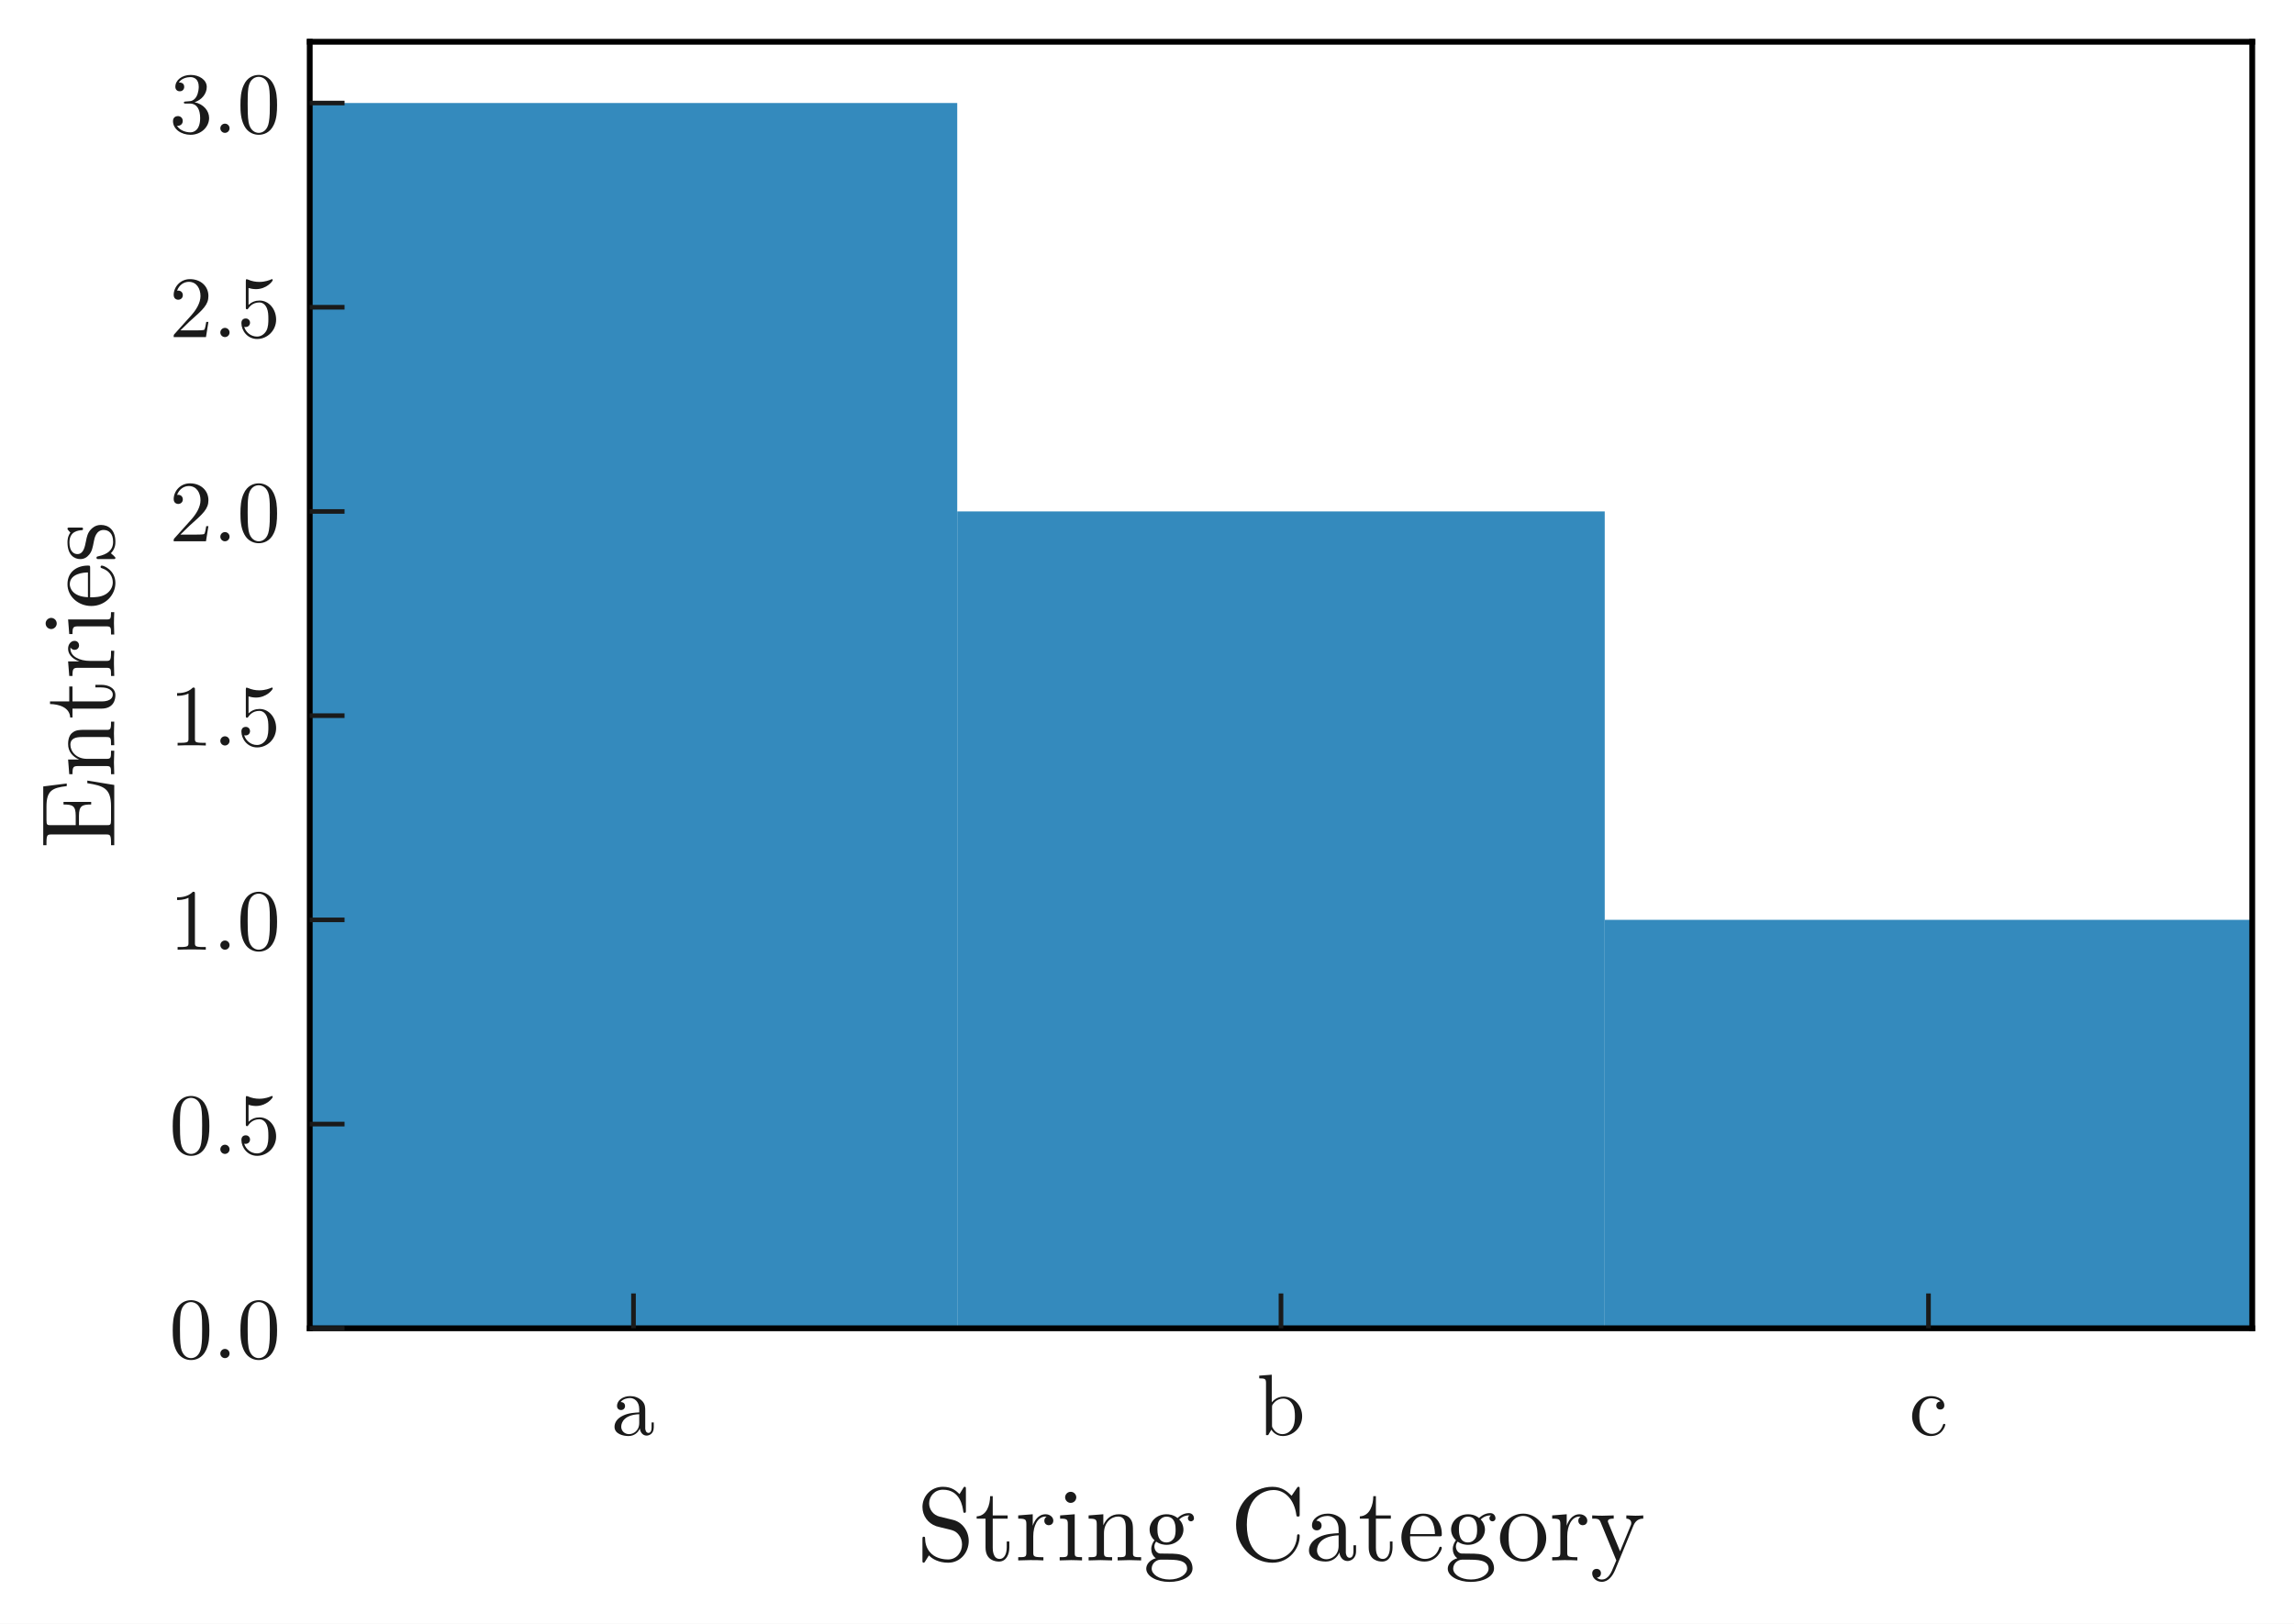
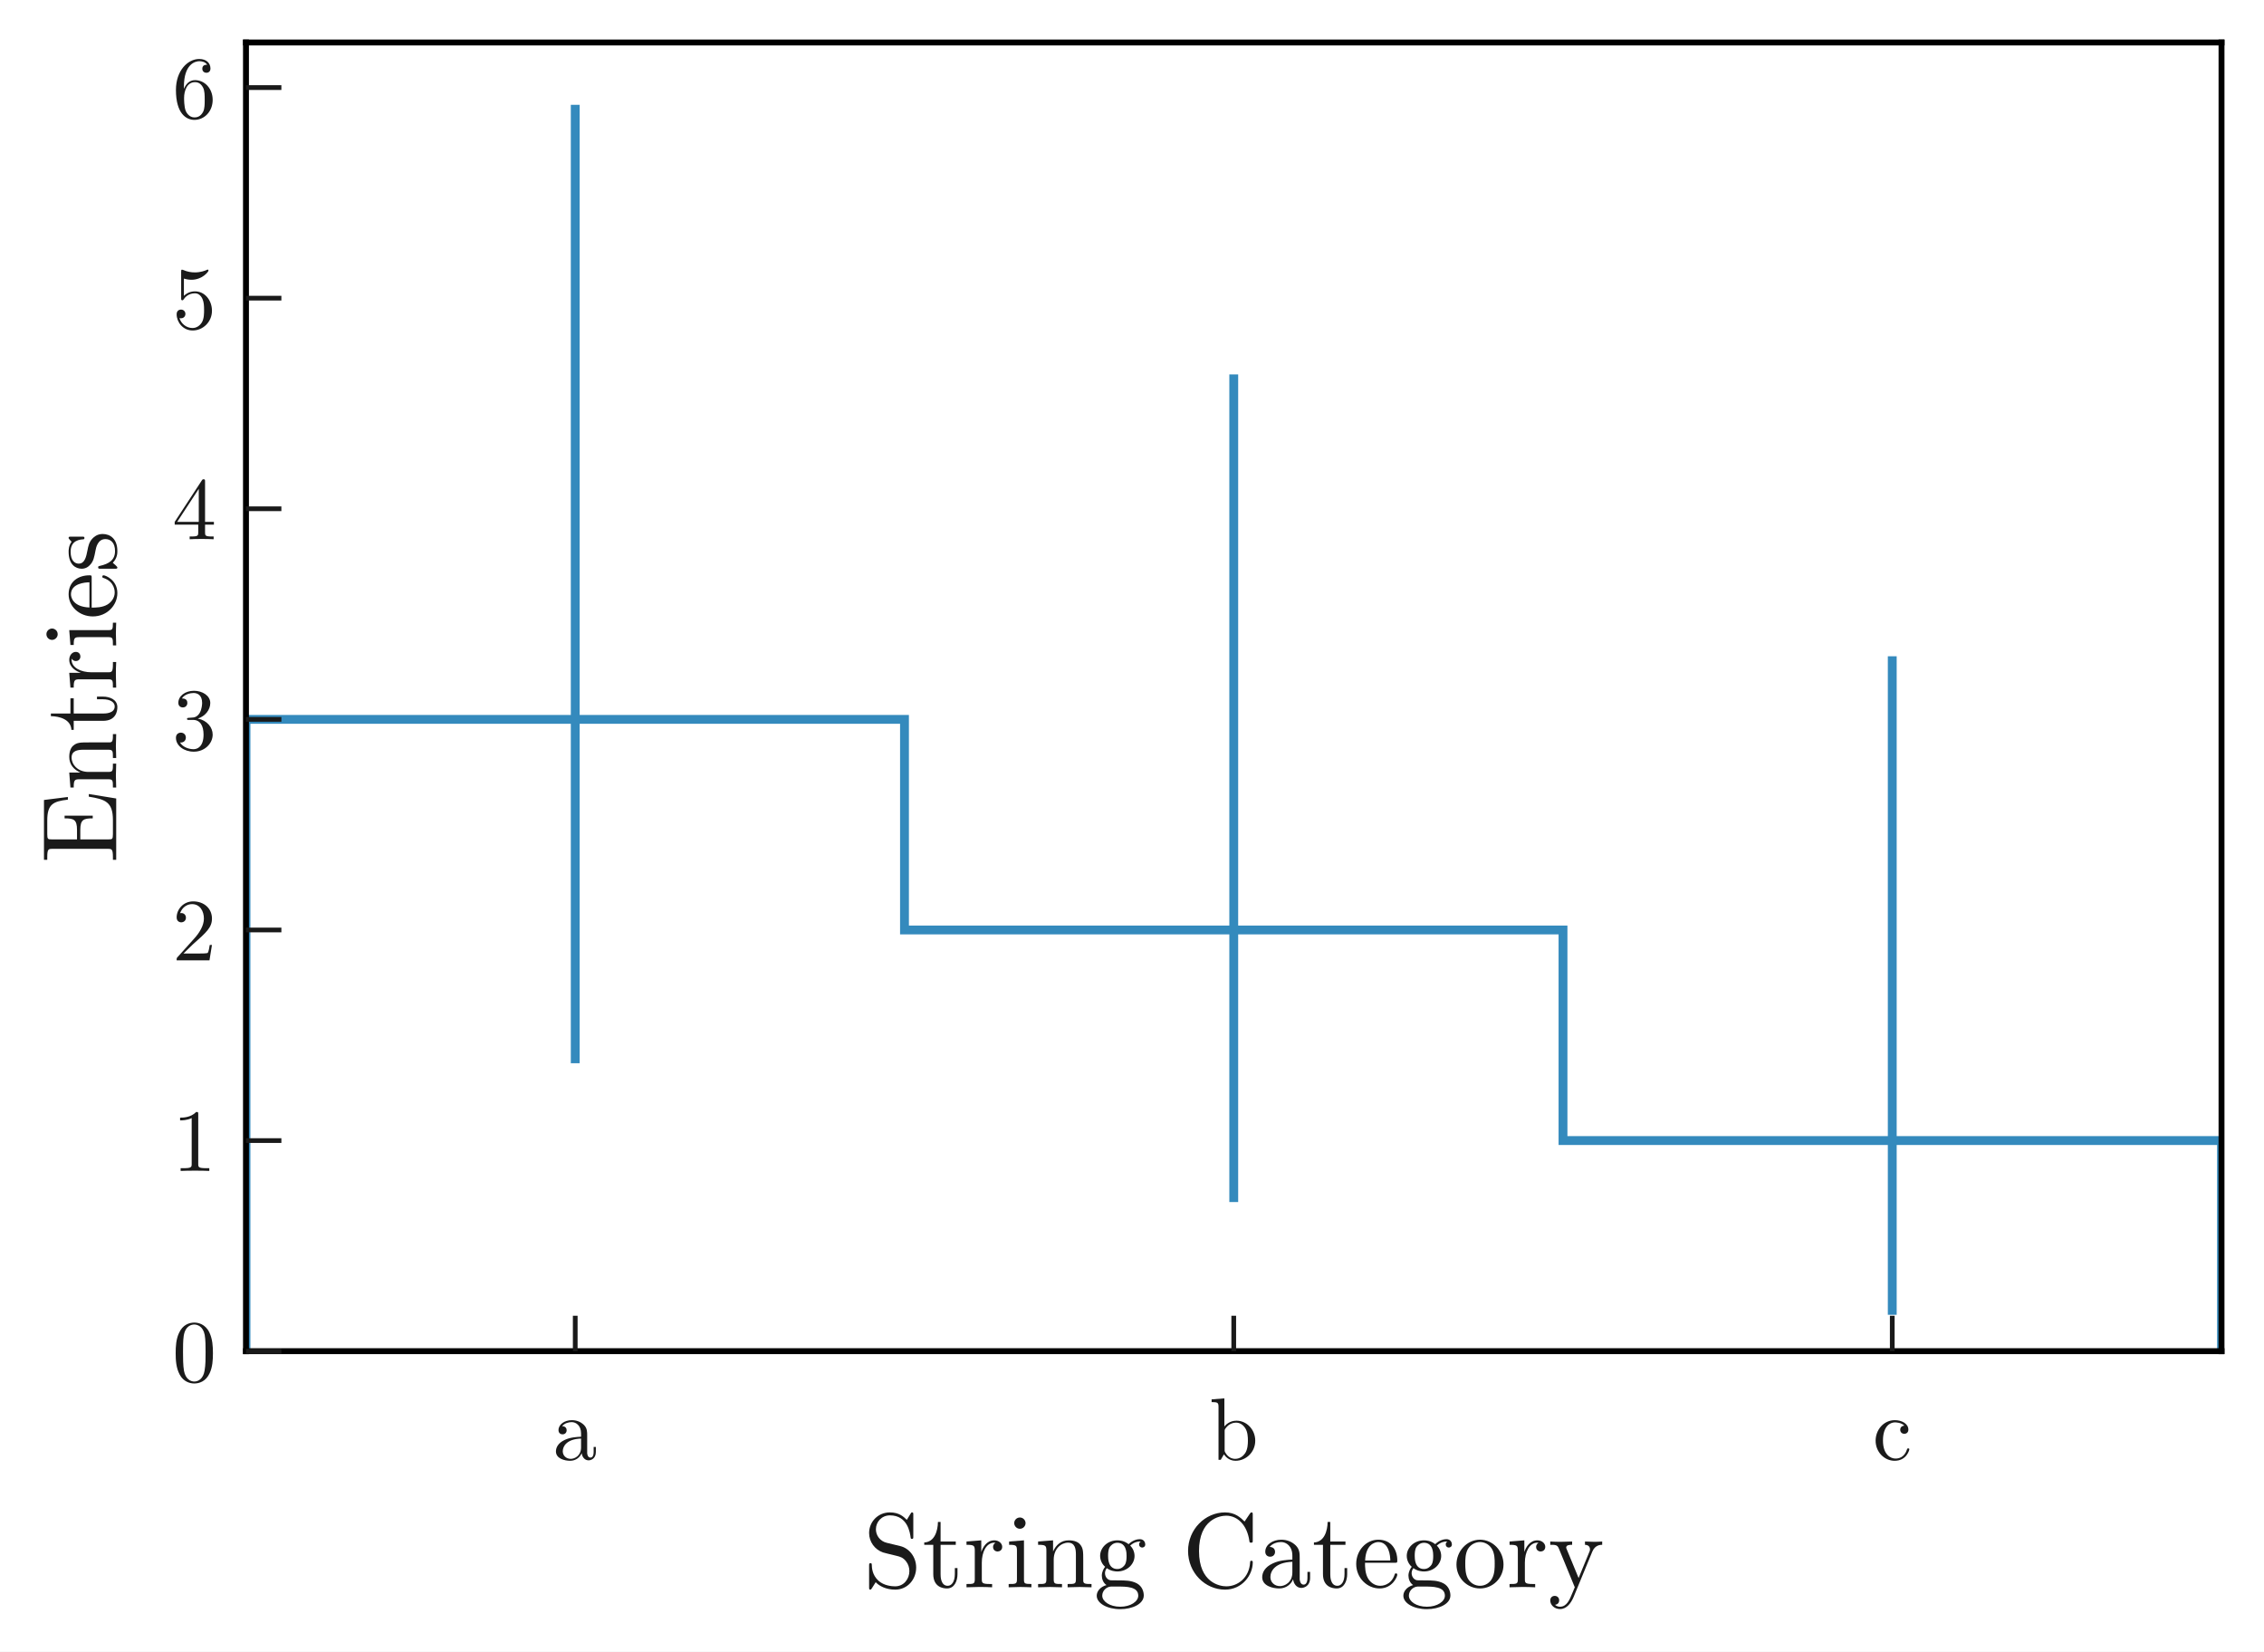
- <svg xmlns="http://www.w3.org/2000/svg" xmlns:xlink="http://www.w3.org/1999/xlink" width="395.386pt" height="279.879pt" viewBox="0 0 395.386 279.879" version="1.1">
+ <svg xmlns="http://www.w3.org/2000/svg" xmlns:xlink="http://www.w3.org/1999/xlink" width="383.686pt" height="279.879pt" viewBox="0 0 383.686 279.879" version="1.1">
  <defs>
    <style type="text/css">*{stroke-linejoin: round; stroke-linecap: butt}</style>
  </defs>
  <g id="figure_1">
    <g id="patch_1">
-       <path d="M 0 279.879  L 395.386 279.879  L 395.386 0  L 0 0  z " style="fill: #ffffff" />
+       <path d="M 0 279.879  L 383.686 279.879  L 383.686 0  L 0 0  z " style="fill: #ffffff" />
    </g>
    <g id="axes_1">
      <g id="patch_2">
-         <path d="M 53.386 228.96  L 388.186 228.96  L 388.186 7.2  L 53.386 7.2  z " style="fill: #ffffff" />
+         <path d="M 41.686 228.96  L 376.486 228.96  L 376.486 7.2  L 41.686 7.2  z " style="fill: #ffffff" />
      </g>
      <g id="patch_3">
-         <path d="M 53.386 228.96  L 164.986 228.96  L 164.986 17.76  L 53.386 17.76  z " clip-path="url(#p9b678a9c20)" style="fill: #348abd" />
-       </g>
+         <path d="M 41.686 228.96  L 41.686 121.9  L 153.286 121.9  L 153.286 157.587  L 264.886 157.587  L 264.886 193.273  L 376.486 193.273  L 376.486 228.96  " clip-path="url(#p40ef935afa)" style="fill: none; stroke: #348abd; stroke-width: 1.5; stroke-linejoin: miter" />
+       </g>
+       <g id="LineCollection_1">
+         <path d="M 97.486 180.166  L 97.486 17.76  " clip-path="url(#p40ef935afa)" style="fill: none; stroke: #348abd; stroke-width: 1.5" />
+         <path d="M 209.086 203.687  L 209.086 63.451  " clip-path="url(#p40ef935afa)" style="fill: none; stroke: #348abd; stroke-width: 1.5" />
+         <path d="M 320.686 222.795  L 320.686 111.211  " clip-path="url(#p40ef935afa)" style="fill: none; stroke: #348abd; stroke-width: 1.5" />
+       </g>
+       <g id="LineCollection_2" />
+       <g id="line2d_1" />
+       <g id="line2d_2" />
      <g id="patch_4">
-         <path d="M 164.986 228.96  L 276.586 228.96  L 276.586 88.16  L 164.986 88.16  z " clip-path="url(#p9b678a9c20)" style="fill: #348abd" />
+         <path d="M 41.686 228.96  L 41.686 7.2  " style="fill: none; stroke: #000000; stroke-linejoin: miter; stroke-linecap: square" />
      </g>
      <g id="patch_5">
-         <path d="M 276.586 228.96  L 388.186 228.96  L 388.186 158.56  L 276.586 158.56  z " clip-path="url(#p9b678a9c20)" style="fill: #348abd" />
+         <path d="M 376.486 228.96  L 376.486 7.2  " style="fill: none; stroke: #000000; stroke-linejoin: miter; stroke-linecap: square" />
      </g>
      <g id="patch_6">
-         <path d="M 53.386 228.96  L 53.386 7.2  " style="fill: none; stroke: #000000; stroke-linejoin: miter; stroke-linecap: square" />
+         <path d="M 41.686 228.96  L 376.486 228.96  " style="fill: none; stroke: #000000; stroke-linejoin: miter; stroke-linecap: square" />
      </g>
      <g id="patch_7">
-         <path d="M 388.186 228.96  L 388.186 7.2  " style="fill: none; stroke: #000000; stroke-linejoin: miter; stroke-linecap: square" />
-       </g>
-       <g id="patch_8">
-         <path d="M 53.386 228.96  L 388.186 228.96  " style="fill: none; stroke: #000000; stroke-linejoin: miter; stroke-linecap: square" />
-       </g>
-       <g id="patch_9">
-         <path d="M 53.386 7.2  L 388.186 7.2  " style="fill: none; stroke: #000000; stroke-linejoin: miter; stroke-linecap: square" />
+         <path d="M 41.686 7.2  L 376.486 7.2  " style="fill: none; stroke: #000000; stroke-linejoin: miter; stroke-linecap: square" />
      </g>
      <g id="matplotlib.axis_1">
        <g id="xtick_1">
-           <g id="line2d_1">
+           <g id="line2d_3">
            <defs>
              <path id="m8dec1b3d1d" d="M 0 0  L 0 -6  " style="stroke: #1a1a1a; stroke-width: 0.8" />
            </defs>
            <g>
-               <use xlink:href="#m8dec1b3d1d" x="109.186" y="228.96" style="fill: #1a1a1a; stroke: #1a1a1a; stroke-width: 0.8" />
+               <use xlink:href="#m8dec1b3d1d" x="97.486" y="228.96" style="fill: #1a1a1a; stroke: #1a1a1a; stroke-width: 0.8" />
            </g>
          </g>
          <g id="text_1">
-             <g style="fill: #1a1a1a" transform="translate(105.4363 247.3709) scale(0.15 -0.15)">
+             <g style="fill: #1a1a1a" transform="translate(93.73625 247.3709) scale(0.15 -0.15)">
              <defs>
                <path id="LatinModernMath-Regular-61" d="M 3091 570  L 3091 928  L 2931 928  L 2931 570  C 2931 198 2771 160 2701 160  C 2490 160 2464 448 2464 480  L 2464 1760  C 2464 2029 2464 2278 2234 2515  C 1984 2765 1664 2867 1357 2867  C 832 2867 390 2566 390 2144  C 390 1952 518 1843 685 1843  C 864 1843 979 1971 979 2138  C 979 2214 947 2426 653 2432  C 826 2656 1139 2726 1344 2726  C 1658 2726 2022 2477 2022 1907  L 2022 1670  C 1696 1651 1248 1632 845 1440  C 365 1222 205 890 205 608  C 205 90 826 -70 1229 -70  C 1651 -70 1946 186 2067 486  C 2093 230 2266 -38 2566 -38  C 2701 -38 3091 51 3091 570  z M 2022 896  C 2022 288 1562 70 1274 70  C 960 70 698 294 698 614  C 698 966 966 1498 2022 1536  L 2022 896  z " transform="scale(0.015625)" />
              </defs>
              <use xlink:href="#LatinModernMath-Regular-61" />
            </g>
          </g>
        </g>
        <g id="xtick_2">
-           <g id="line2d_2">
-             <g>
-               <use xlink:href="#m8dec1b3d1d" x="220.786" y="228.96" style="fill: #1a1a1a; stroke: #1a1a1a; stroke-width: 0.8" />
+           <g id="line2d_4">
+             <g>
+               <use xlink:href="#m8dec1b3d1d" x="209.086" y="228.96" style="fill: #1a1a1a; stroke: #1a1a1a; stroke-width: 0.8" />
            </g>
          </g>
          <g id="text_2">
-             <g style="fill: #1a1a1a" transform="translate(216.6167 247.3709) scale(0.15 -0.15)">
+             <g style="fill: #1a1a1a" transform="translate(204.9167 247.3709) scale(0.15 -0.15)">
              <defs>
                <path id="LatinModernMath-Regular-62" d="M 3334 1382  C 3334 2195 2707 2829 1978 2829  C 1478 2829 1203 2528 1101 2413  L 1101 4442  L 179 4371  L 179 4173  C 627 4173 678 4128 678 3814  L 678 0  L 838 0  L 1069 397  C 1165 250 1434 -70 1907 -70  C 2669 -70 3334 557 3334 1382  z M 2803 1389  C 2803 1152 2790 768 2605 480  C 2470 282 2227 70 1882 70  C 1594 70 1363 224 1210 461  C 1120 595 1120 614 1120 730  L 1120 2048  C 1120 2170 1120 2176 1190 2278  C 1440 2637 1792 2688 1946 2688  C 2234 2688 2464 2522 2618 2278  C 2784 2016 2803 1651 2803 1389  z " transform="scale(0.015625)" />
              </defs>
              <use xlink:href="#LatinModernMath-Regular-62" />
            </g>
          </g>
        </g>
        <g id="xtick_3">
-           <g id="line2d_3">
-             <g>
-               <use xlink:href="#m8dec1b3d1d" x="332.386" y="228.96" style="fill: #1a1a1a; stroke: #1a1a1a; stroke-width: 0.8" />
+           <g id="line2d_5">
+             <g>
+               <use xlink:href="#m8dec1b3d1d" x="320.686" y="228.96" style="fill: #1a1a1a; stroke: #1a1a1a; stroke-width: 0.8" />
            </g>
          </g>
          <g id="text_3">
-             <g style="fill: #1a1a1a" transform="translate(329.0558 247.3709) scale(0.15 -0.15)">
+             <g style="fill: #1a1a1a" transform="translate(317.3558 247.3709) scale(0.15 -0.15)">
              <defs>
                <path id="LatinModernMath-Regular-63" d="M 2656 762  C 2656 826 2592 826 2573 826  C 2515 826 2502 800 2490 762  C 2304 166 1888 90 1651 90  C 1312 90 749 365 749 1395  C 749 2438 1274 2707 1613 2707  C 1670 2707 2074 2701 2298 2470  C 2035 2451 1997 2259 1997 2176  C 1997 2010 2112 1882 2291 1882  C 2458 1882 2586 1990 2586 2182  C 2586 2618 2099 2867 1606 2867  C 806 2867 218 2176 218 1382  C 218 563 851 -70 1594 -70  C 2451 -70 2656 698 2656 762  z " transform="scale(0.015625)" />
              </defs>
              <use xlink:href="#LatinModernMath-Regular-63" />
            </g>
          </g>
        </g>
        <g id="text_4">
-           <g style="fill: #1a1a1a" transform="translate(157.9831 268.9719) scale(0.18 -0.18)">
+           <g style="fill: #1a1a1a" transform="translate(146.2831 268.9719) scale(0.18 -0.18)">
            <defs>
              <path id="LatinModernMath-Regular-53" d="M 3194 1190  C 3194 1830 2771 2355 2234 2483  L 1414 2682  C 1018 2778 768 3123 768 3494  C 768 3942 1114 4333 1613 4333  C 2682 4333 2822 3283 2861 2995  C 2867 2957 2867 2918 2938 2918  C 3021 2918 3021 2950 3021 3072  L 3021 4358  C 3021 4467 3021 4512 2950 4512  C 2906 4512 2899 4506 2854 4429  L 2630 4064  C 2438 4250 2176 4512 1606 4512  C 896 4512 358 3949 358 3270  C 358 2739 698 2272 1197 2099  C 1267 2074 1594 1997 2042 1888  C 2214 1843 2406 1798 2586 1562  C 2720 1395 2784 1184 2784 973  C 2784 518 2464 58 1926 58  C 1741 58 1254 90 915 403  C 544 749 525 1158 518 1389  C 512 1453 461 1453 442 1453  C 358 1453 358 1408 358 1293  L 358 13  C 358 -96 358 -141 429 -141  C 474 -141 480 -128 525 -58  C 525 -58 544 -32 755 307  C 954 90 1363 -141 1933 -141  C 2682 -141 3194 486 3194 1190  z " transform="scale(0.015625)" />
              <path id="LatinModernMath-Regular-74" d="M 2125 794  L 2125 1158  L 1965 1158  L 1965 806  C 1965 333 1773 90 1536 90  C 1107 90 1107 672 1107 781  L 1107 2560  L 2022 2560  L 2022 2758  L 1107 2758  L 1107 3936  L 947 3936  C 941 3411 749 2726 122 2701  L 122 2560  L 666 2560  L 666 794  C 666 6 1261 -70 1491 -70  C 1946 -70 2125 384 2125 794  z " transform="scale(0.015625)" />
              <path id="LatinModernMath-Regular-72" d="M 2330 2438  C 2330 2643 2131 2829 1856 2829  C 1389 2829 1158 2400 1069 2125  L 1069 2829  L 179 2758  L 179 2560  C 627 2560 678 2515 678 2202  L 678 486  C 678 198 608 198 179 198  L 179 0  L 909 19  C 1165 19 1466 19 1722 0  L 1722 198  L 1587 198  C 1114 198 1101 269 1101 499  L 1101 1485  C 1101 2118 1370 2688 1856 2688  C 1901 2688 1914 2688 1926 2682  C 1907 2675 1779 2598 1779 2432  C 1779 2253 1914 2157 2054 2157  C 2170 2157 2330 2234 2330 2438  z " transform="scale(0.015625)" />
              <path id="LatinModernMath-Regular-69" d="M 1581 0  L 1581 198  C 1158 198 1133 230 1133 480  L 1133 2829  L 237 2758  L 237 2560  C 653 2560 710 2522 710 2208  L 710 486  C 710 198 640 198 211 198  L 211 0  L 915 19  C 1139 19 1363 6 1581 0  z M 1229 3866  C 1229 4038 1082 4205 890 4205  C 672 4205 544 4026 544 3866  C 544 3693 691 3526 883 3526  C 1101 3526 1229 3706 1229 3866  z " transform="scale(0.015625)" />
              <path id="LatinModernMath-Regular-6e" d="M 3424 0  L 3424 198  C 3091 198 2931 198 2925 390  L 2925 1613  C 2925 2163 2925 2362 2726 2592  C 2637 2701 2426 2829 2054 2829  C 1587 2829 1286 2554 1107 2157  L 1107 2829  L 205 2758  L 205 2560  C 653 2560 704 2515 704 2202  L 704 486  C 704 198 634 198 205 198  L 205 0  L 928 19  L 1645 0  L 1645 198  C 1216 198 1146 198 1146 486  L 1146 1664  C 1146 2330 1600 2688 2010 2688  C 2413 2688 2483 2342 2483 1978  L 2483 486  C 2483 198 2413 198 1984 198  L 1984 0  L 2707 19  L 3424 0  z " transform="scale(0.015625)" />
              <path id="LatinModernMath-Regular-67" d="M 3104 2586  C 3104 2694 3027 2899 2778 2899  C 2650 2899 2368 2861 2099 2598  C 1830 2810 1562 2829 1421 2829  C 826 2829 384 2387 384 1894  C 384 1613 525 1370 685 1235  C 602 1139 486 928 486 704  C 486 506 570 262 768 134  C 384 26 179 -250 179 -506  C 179 -966 813 -1318 1594 -1318  C 2349 -1318 3014 -992 3014 -493  C 3014 -269 2925 58 2598 237  C 2259 416 1888 416 1498 416  C 1338 416 1062 416 1018 422  C 813 448 678 646 678 851  C 678 877 678 1024 787 1152  C 1037 973 1299 954 1421 954  C 2016 954 2458 1395 2458 1888  C 2458 2125 2355 2362 2195 2509  C 2426 2726 2656 2758 2771 2758  C 2771 2758 2816 2758 2835 2752  C 2765 2726 2733 2656 2733 2579  C 2733 2470 2816 2394 2918 2394  C 2982 2394 3104 2438 3104 2586  z M 1978 1894  C 1978 1722 1971 1517 1875 1357  C 1824 1280 1677 1101 1421 1101  C 864 1101 864 1741 864 1888  C 864 2061 870 2266 966 2426  C 1018 2502 1165 2682 1421 2682  C 1978 2682 1978 2042 1978 1894  z M 2682 -506  C 2682 -851 2227 -1171 1600 -1171  C 954 -1171 512 -845 512 -506  C 512 -211 755 26 1037 45  L 1414 45  C 1965 45 2682 45 2682 -506  z " transform="scale(0.015625)" />
              <path id="LatinModernMath-Regular-20" transform="scale(0.015625)" />
              <path id="LatinModernMath-Regular-43" d="M 4256 1491  C 4256 1555 4256 1600 4173 1600  C 4102 1600 4102 1562 4096 1498  C 4045 582 3360 58 2662 58  C 2272 58 1018 275 1018 2182  C 1018 4096 2266 4314 2656 4314  C 3354 4314 3923 3731 4051 2797  C 4064 2707 4064 2688 4154 2688  C 4256 2688 4256 2707 4256 2842  L 4256 4358  C 4256 4467 4256 4512 4186 4512  C 4160 4512 4134 4512 4083 4435  L 3763 3962  C 3526 4192 3200 4512 2586 4512  C 1389 4512 358 3494 358 2189  C 358 864 1395 -141 2586 -141  C 3629 -141 4256 749 4256 1491  z " transform="scale(0.015625)" />
              <path id="LatinModernMath-Regular-65" d="M 2656 762  C 2656 826 2605 838 2573 838  C 2515 838 2502 800 2490 749  C 2266 90 1690 90 1626 90  C 1306 90 1050 282 902 518  C 710 826 710 1248 710 1478  L 2496 1478  C 2637 1478 2656 1478 2656 1613  C 2656 2246 2310 2867 1510 2867  C 768 2867 179 2208 179 1408  C 179 550 851 -70 1587 -70  C 2368 -70 2656 640 2656 762  z M 2234 1613  L 717 1613  C 755 2566 1293 2726 1510 2726  C 2170 2726 2234 1862 2234 1613  z " transform="scale(0.015625)" />
              <path id="LatinModernMath-Regular-6f" d="M 3014 1370  C 3014 2189 2374 2867 1600 2867  C 800 2867 179 2170 179 1370  C 179 544 845 -70 1594 -70  C 2368 -70 3014 557 3014 1370  z M 2483 1421  C 2483 1190 2483 845 2342 563  C 2202 275 1920 90 1600 90  C 1325 90 1043 224 870 518  C 710 800 710 1190 710 1421  C 710 1670 710 2016 864 2298  C 1037 2592 1338 2726 1594 2726  C 1875 2726 2150 2586 2317 2310  C 2483 2035 2483 1664 2483 1421  z " transform="scale(0.015625)" />
              <path id="LatinModernMath-Regular-79" d="M 3251 2560  L 3251 2758  C 3104 2746 2918 2739 2771 2739  L 2214 2758  L 2214 2560  C 2413 2554 2515 2445 2515 2285  C 2515 2221 2509 2208 2477 2131  L 1830 557  L 1120 2278  C 1094 2342 1082 2368 1082 2394  C 1082 2560 1318 2560 1440 2560  L 1440 2758  L 742 2739  C 570 2739 314 2746 122 2758  L 122 2560  C 429 2560 550 2560 640 2336  L 1600 0  L 1440 -378  C 1299 -730 1120 -1171 710 -1171  C 678 -1171 531 -1171 410 -1056  C 608 -1030 659 -890 659 -787  C 659 -621 538 -518 390 -518  C 262 -518 122 -602 122 -794  C 122 -1082 390 -1312 710 -1312  C 1114 -1312 1376 -947 1530 -582  L 2656 2150  C 2822 2554 3149 2560 3251 2560  z " transform="scale(0.015625)" />
            </defs>
            <use xlink:href="#LatinModernMath-Regular-53" />
            <use xlink:href="#LatinModernMath-Regular-74" transform="translate(55.59999 0)" />
            <use xlink:href="#LatinModernMath-Regular-72" transform="translate(94.49998 0)" />
            <use xlink:href="#LatinModernMath-Regular-69" transform="translate(133.7 0)" />
            <use xlink:href="#LatinModernMath-Regular-6e" transform="translate(161.5 0)" />
            <use xlink:href="#LatinModernMath-Regular-67" transform="translate(217.1 0)" />
            <use xlink:href="#LatinModernMath-Regular-20" transform="translate(267.0999 0)" />
            <use xlink:href="#LatinModernMath-Regular-43" transform="translate(300.2999 0)" />
            <use xlink:href="#LatinModernMath-Regular-61" transform="translate(372.4999 0)" />
            <use xlink:href="#LatinModernMath-Regular-74" transform="translate(422.4999 0)" />
            <use xlink:href="#LatinModernMath-Regular-65" transform="translate(461.3999 0)" />
            <use xlink:href="#LatinModernMath-Regular-67" transform="translate(505.7999 0)" />
            <use xlink:href="#LatinModernMath-Regular-6f" transform="translate(555.7999 0)" />
            <use xlink:href="#LatinModernMath-Regular-72" transform="translate(605.7999 0)" />
            <use xlink:href="#LatinModernMath-Regular-79" transform="translate(644.9999 0)" />
          </g>
        </g>
      </g>
      <g id="matplotlib.axis_2">
        <g id="ytick_1">
-           <g id="line2d_4">
+           <g id="line2d_6">
            <defs>
              <path id="mc947610920" d="M 0 0  L 6 0  " style="stroke: #1a1a1a; stroke-width: 0.8" />
            </defs>
            <g>
-               <use xlink:href="#mc947610920" x="53.386" y="228.96" style="fill: #1a1a1a; stroke: #1a1a1a; stroke-width: 0.8" />
+               <use xlink:href="#mc947610920" x="41.686" y="228.96" style="fill: #1a1a1a; stroke: #1a1a1a; stroke-width: 0.8" />
            </g>
          </g>
          <g id="text_5">
            <g style="fill: #1a1a1a" transform="translate(29.18625 234.1655) scale(0.15 -0.15)">
              <defs>
                <path id="LatinModernMath-Regular-30" d="M 2944 2048  C 2944 2560 2912 3072 2688 3546  C 2394 4160 1869 4262 1600 4262  C 1216 4262 749 4096 486 3501  C 282 3059 250 2560 250 2048  C 250 1568 275 992 538 506  C 813 -13 1280 -141 1594 -141  C 1939 -141 2426 -6 2707 602  C 2912 1043 2944 1542 2944 2048  z M 2413 2125  C 2413 1645 2413 1210 2342 800  C 2246 192 1882 0 1594 0  C 1344 0 966 160 851 774  C 781 1158 781 1747 781 2125  C 781 2534 781 2957 832 3302  C 954 4064 1434 4122 1594 4122  C 1805 4122 2227 4006 2349 3373  C 2413 3014 2413 2528 2413 2125  z " transform="scale(0.015625)" />
-                 <path id="LatinModernMath-Regular-2e" d="M 1229 339  C 1229 525 1075 678 890 678  C 704 678 550 525 550 339  C 550 154 704 0 890 0  C 1075 0 1229 154 1229 339  z " transform="scale(0.015625)" />
              </defs>
              <use xlink:href="#LatinModernMath-Regular-30" transform="translate(0 0.40625)" />
-               <use xlink:href="#LatinModernMath-Regular-2e" transform="translate(49.99999 0.40625)" />
-               <use xlink:href="#LatinModernMath-Regular-30" transform="translate(77.79997 0.40625)" />
            </g>
          </g>
        </g>
        <g id="ytick_2">
-           <g id="line2d_5">
-             <g>
-               <use xlink:href="#mc947610920" x="53.386" y="193.76" style="fill: #1a1a1a; stroke: #1a1a1a; stroke-width: 0.8" />
+           <g id="line2d_7">
+             <g>
+               <use xlink:href="#mc947610920" x="41.686" y="193.273" style="fill: #1a1a1a; stroke: #1a1a1a; stroke-width: 0.8" />
            </g>
          </g>
          <g id="text_6">
-             <g style="fill: #1a1a1a" transform="translate(29.18625 198.9655) scale(0.15 -0.15)">
+             <g style="fill: #1a1a1a" transform="translate(29.18625 198.4789) scale(0.15 -0.15)">
+               <defs>
+                 <path id="LatinModernMath-Regular-31" d="M 2682 0  L 2682 198  L 2477 198  C 1901 198 1882 269 1882 506  L 1882 4096  C 1882 4250 1882 4262 1734 4262  C 1338 3853 774 3853 570 3853  L 570 3654  C 698 3654 1075 3654 1408 3821  L 1408 506  C 1408 275 1389 198 813 198  L 608 198  L 608 0  C 832 19 1389 19 1645 19  C 1901 19 2458 19 2682 0  z " transform="scale(0.015625)" />
+               </defs>
+               <use xlink:href="#LatinModernMath-Regular-31" transform="translate(0 0.40625)" />
+             </g>
+           </g>
+         </g>
+         <g id="ytick_3">
+           <g id="line2d_8">
+             <g>
+               <use xlink:href="#mc947610920" x="41.686" y="157.587" style="fill: #1a1a1a; stroke: #1a1a1a; stroke-width: 0.8" />
+             </g>
+           </g>
+           <g id="text_7">
+             <g style="fill: #1a1a1a" transform="translate(29.18625 162.7922) scale(0.15 -0.15)">
+               <defs>
+                 <path id="LatinModernMath-Regular-32" d="M 2874 1114  L 2714 1114  C 2682 922 2637 640 2573 544  C 2528 493 2106 493 1965 493  L 813 493  L 1491 1152  C 2490 2035 2874 2381 2874 3021  C 2874 3750 2298 4262 1517 4262  C 794 4262 320 3674 320 3104  C 320 2746 640 2746 659 2746  C 768 2746 992 2822 992 3085  C 992 3251 877 3418 653 3418  C 602 3418 589 3418 570 3411  C 717 3827 1062 4064 1434 4064  C 2016 4064 2291 3546 2291 3021  C 2291 2509 1971 2003 1619 1606  L 390 237  C 320 166 320 154 320 0  L 2694 0  L 2874 1114  z " transform="scale(0.015625)" />
+               </defs>
+               <use xlink:href="#LatinModernMath-Regular-32" transform="translate(0 0.40625)" />
+             </g>
+           </g>
+         </g>
+         <g id="ytick_4">
+           <g id="line2d_9">
+             <g>
+               <use xlink:href="#mc947610920" x="41.686" y="121.9" style="fill: #1a1a1a; stroke: #1a1a1a; stroke-width: 0.8" />
+             </g>
+           </g>
+           <g id="text_8">
+             <g style="fill: #1a1a1a" transform="translate(29.18625 127.1056) scale(0.15 -0.15)">
+               <defs>
+                 <path id="LatinModernMath-Regular-33" d="M 2925 1094  C 2925 1619 2522 2118 1856 2253  C 2381 2426 2752 2874 2752 3379  C 2752 3904 2189 4262 1574 4262  C 928 4262 442 3878 442 3392  C 442 3181 582 3059 768 3059  C 966 3059 1094 3200 1094 3386  C 1094 3706 794 3706 698 3706  C 896 4019 1318 4102 1549 4102  C 1811 4102 2163 3962 2163 3386  C 2163 3309 2150 2938 1984 2656  C 1792 2349 1574 2330 1414 2323  C 1363 2317 1210 2304 1165 2304  C 1114 2298 1069 2291 1069 2227  C 1069 2157 1114 2157 1222 2157  L 1504 2157  C 2029 2157 2266 1722 2266 1094  C 2266 224 1824 38 1542 38  C 1267 38 787 147 563 525  C 787 493 986 634 986 877  C 986 1107 813 1235 627 1235  C 474 1235 269 1146 269 864  C 269 282 864 -141 1562 -141  C 2342 -141 2925 442 2925 1094  z " transform="scale(0.015625)" />
+               </defs>
+               <use xlink:href="#LatinModernMath-Regular-33" transform="translate(0 0.40625)" />
+             </g>
+           </g>
+         </g>
+         <g id="ytick_5">
+           <g id="line2d_10">
+             <g>
+               <use xlink:href="#mc947610920" x="41.686" y="86.214" style="fill: #1a1a1a; stroke: #1a1a1a; stroke-width: 0.8" />
+             </g>
+           </g>
+           <g id="text_9">
+             <g style="fill: #1a1a1a" transform="translate(29.18625 91.41902) scale(0.15 -0.15)">
+               <defs>
+                 <path id="LatinModernMath-Regular-34" d="M 3014 1056  L 3014 1254  L 2374 1254  L 2374 4166  C 2374 4294 2374 4333 2272 4333  C 2214 4333 2195 4333 2144 4256  L 179 1254  L 179 1056  L 1882 1056  L 1882 499  C 1882 269 1869 198 1395 198  L 1261 198  L 1261 0  C 1523 19 1856 19 2125 19  C 2394 19 2733 19 2995 0  L 2995 198  L 2861 198  C 2387 198 2374 269 2374 499  L 2374 1056  L 3014 1056  z M 1920 1254  L 358 1254  L 1920 3642  L 1920 1254  z " transform="scale(0.015625)" />
+               </defs>
+               <use xlink:href="#LatinModernMath-Regular-34" transform="translate(0 0.296875)" />
+             </g>
+           </g>
+         </g>
+         <g id="ytick_6">
+           <g id="line2d_11">
+             <g>
+               <use xlink:href="#mc947610920" x="41.686" y="50.527" style="fill: #1a1a1a; stroke: #1a1a1a; stroke-width: 0.8" />
+             </g>
+           </g>
+           <g id="text_10">
+             <g style="fill: #1a1a1a" transform="translate(29.18625 55.73241) scale(0.15 -0.15)">
              <defs>
                <path id="LatinModernMath-Regular-35" d="M 2874 1286  C 2874 2048 2349 2688 1658 2688  C 1350 2688 1075 2586 845 2362  L 845 3610  C 973 3571 1184 3526 1389 3526  C 2176 3526 2624 4109 2624 4192  C 2624 4230 2605 4262 2560 4262  C 2560 4262 2541 4262 2509 4243  C 2381 4186 2067 4058 1638 4058  C 1382 4058 1088 4102 787 4237  C 736 4256 710 4256 710 4256  C 646 4256 646 4205 646 4102  L 646 2208  C 646 2093 646 2042 736 2042  C 781 2042 794 2061 819 2099  C 890 2202 1126 2547 1645 2547  C 1978 2547 2138 2253 2189 2138  C 2291 1901 2304 1651 2304 1331  C 2304 1107 2304 723 2150 454  C 1997 205 1760 38 1466 38  C 998 38 634 378 525 755  C 544 749 563 742 634 742  C 845 742 954 902 954 1056  C 954 1210 845 1370 634 1370  C 544 1370 320 1325 320 1030  C 320 480 762 -141 1478 -141  C 2221 -141 2874 474 2874 1286  z " transform="scale(0.015625)" />
              </defs>
-               <use xlink:href="#LatinModernMath-Regular-30" transform="translate(0 0.40625)" />
-               <use xlink:href="#LatinModernMath-Regular-2e" transform="translate(49.99999 0.40625)" />
-               <use xlink:href="#LatinModernMath-Regular-35" transform="translate(77.79997 0.40625)" />
-             </g>
-           </g>
-         </g>
-         <g id="ytick_3">
-           <g id="line2d_6">
-             <g>
-               <use xlink:href="#mc947610920" x="53.386" y="158.56" style="fill: #1a1a1a; stroke: #1a1a1a; stroke-width: 0.8" />
-             </g>
-           </g>
-           <g id="text_7">
-             <g style="fill: #1a1a1a" transform="translate(29.18625 163.7655) scale(0.15 -0.15)">
-               <defs>
-                 <path id="LatinModernMath-Regular-31" d="M 2682 0  L 2682 198  L 2477 198  C 1901 198 1882 269 1882 506  L 1882 4096  C 1882 4250 1882 4262 1734 4262  C 1338 3853 774 3853 570 3853  L 570 3654  C 698 3654 1075 3654 1408 3821  L 1408 506  C 1408 275 1389 198 813 198  L 608 198  L 608 0  C 832 19 1389 19 1645 19  C 1901 19 2458 19 2682 0  z " transform="scale(0.015625)" />
-               </defs>
-               <use xlink:href="#LatinModernMath-Regular-31" transform="translate(0 0.40625)" />
-               <use xlink:href="#LatinModernMath-Regular-2e" transform="translate(49.99999 0.40625)" />
-               <use xlink:href="#LatinModernMath-Regular-30" transform="translate(77.79997 0.40625)" />
-             </g>
-           </g>
-         </g>
-         <g id="ytick_4">
-           <g id="line2d_7">
-             <g>
-               <use xlink:href="#mc947610920" x="53.386" y="123.36" style="fill: #1a1a1a; stroke: #1a1a1a; stroke-width: 0.8" />
-             </g>
-           </g>
-           <g id="text_8">
-             <g style="fill: #1a1a1a" transform="translate(29.18625 128.5655) scale(0.15 -0.15)">
-               <use xlink:href="#LatinModernMath-Regular-31" transform="translate(0 0.40625)" />
-               <use xlink:href="#LatinModernMath-Regular-2e" transform="translate(49.99999 0.40625)" />
-               <use xlink:href="#LatinModernMath-Regular-35" transform="translate(77.79997 0.40625)" />
-             </g>
-           </g>
-         </g>
-         <g id="ytick_5">
-           <g id="line2d_8">
-             <g>
-               <use xlink:href="#mc947610920" x="53.386" y="88.16" style="fill: #1a1a1a; stroke: #1a1a1a; stroke-width: 0.8" />
-             </g>
-           </g>
-           <g id="text_9">
-             <g style="fill: #1a1a1a" transform="translate(29.18625 93.36547) scale(0.15 -0.15)">
-               <defs>
-                 <path id="LatinModernMath-Regular-32" d="M 2874 1114  L 2714 1114  C 2682 922 2637 640 2573 544  C 2528 493 2106 493 1965 493  L 813 493  L 1491 1152  C 2490 2035 2874 2381 2874 3021  C 2874 3750 2298 4262 1517 4262  C 794 4262 320 3674 320 3104  C 320 2746 640 2746 659 2746  C 768 2746 992 2822 992 3085  C 992 3251 877 3418 653 3418  C 602 3418 589 3418 570 3411  C 717 3827 1062 4064 1434 4064  C 2016 4064 2291 3546 2291 3021  C 2291 2509 1971 2003 1619 1606  L 390 237  C 320 166 320 154 320 0  L 2694 0  L 2874 1114  z " transform="scale(0.015625)" />
-               </defs>
-               <use xlink:href="#LatinModernMath-Regular-32" transform="translate(0 0.40625)" />
-               <use xlink:href="#LatinModernMath-Regular-2e" transform="translate(49.99999 0.40625)" />
-               <use xlink:href="#LatinModernMath-Regular-30" transform="translate(77.79997 0.40625)" />
-             </g>
-           </g>
-         </g>
-         <g id="ytick_6">
-           <g id="line2d_9">
-             <g>
-               <use xlink:href="#mc947610920" x="53.386" y="52.96" style="fill: #1a1a1a; stroke: #1a1a1a; stroke-width: 0.8" />
-             </g>
-           </g>
-           <g id="text_10">
-             <g style="fill: #1a1a1a" transform="translate(29.18625 58.16547) scale(0.15 -0.15)">
-               <use xlink:href="#LatinModernMath-Regular-32" transform="translate(0 0.40625)" />
-               <use xlink:href="#LatinModernMath-Regular-2e" transform="translate(49.99999 0.40625)" />
-               <use xlink:href="#LatinModernMath-Regular-35" transform="translate(77.79997 0.40625)" />
+               <use xlink:href="#LatinModernMath-Regular-35" transform="translate(0 0.40625)" />
            </g>
          </g>
        </g>
        <g id="ytick_7">
-           <g id="line2d_10">
-             <g>
-               <use xlink:href="#mc947610920" x="53.386" y="17.76" style="fill: #1a1a1a; stroke: #1a1a1a; stroke-width: 0.8" />
+           <g id="line2d_12">
+             <g>
+               <use xlink:href="#mc947610920" x="41.686" y="14.84" style="fill: #1a1a1a; stroke: #1a1a1a; stroke-width: 0.8" />
            </g>
          </g>
          <g id="text_11">
-             <g style="fill: #1a1a1a" transform="translate(29.18625 22.96547) scale(0.15 -0.15)">
-               <defs>
-                 <path id="LatinModernMath-Regular-33" d="M 2925 1094  C 2925 1619 2522 2118 1856 2253  C 2381 2426 2752 2874 2752 3379  C 2752 3904 2189 4262 1574 4262  C 928 4262 442 3878 442 3392  C 442 3181 582 3059 768 3059  C 966 3059 1094 3200 1094 3386  C 1094 3706 794 3706 698 3706  C 896 4019 1318 4102 1549 4102  C 1811 4102 2163 3962 2163 3386  C 2163 3309 2150 2938 1984 2656  C 1792 2349 1574 2330 1414 2323  C 1363 2317 1210 2304 1165 2304  C 1114 2298 1069 2291 1069 2227  C 1069 2157 1114 2157 1222 2157  L 1504 2157  C 2029 2157 2266 1722 2266 1094  C 2266 224 1824 38 1542 38  C 1267 38 787 147 563 525  C 787 493 986 634 986 877  C 986 1107 813 1235 627 1235  C 474 1235 269 1146 269 864  C 269 282 864 -141 1562 -141  C 2342 -141 2925 442 2925 1094  z " transform="scale(0.015625)" />
-               </defs>
-               <use xlink:href="#LatinModernMath-Regular-33" transform="translate(0 0.40625)" />
-               <use xlink:href="#LatinModernMath-Regular-2e" transform="translate(49.99999 0.40625)" />
-               <use xlink:href="#LatinModernMath-Regular-30" transform="translate(77.79997 0.40625)" />
+             <g style="fill: #1a1a1a" transform="translate(29.18625 20.0458) scale(0.15 -0.15)">
+               <defs>
+                 <path id="LatinModernMath-Regular-36" d="M 2925 1306  C 2925 2118 2355 2733 1645 2733  C 1210 2733 973 2406 845 2099  L 845 2253  C 845 3872 1638 4102 1965 4102  C 2118 4102 2387 4064 2528 3846  C 2432 3846 2176 3846 2176 3558  C 2176 3360 2330 3264 2470 3264  C 2573 3264 2765 3322 2765 3571  C 2765 3955 2483 4262 1952 4262  C 1133 4262 269 3437 269 2022  C 269 314 1011 -141 1606 -141  C 2317 -141 2925 461 2925 1306  z M 2349 1312  C 2349 1005 2349 685 2240 454  C 2048 70 1754 38 1606 38  C 1203 38 1011 422 973 518  C 858 819 858 1331 858 1446  C 858 1946 1062 2586 1638 2586  C 1741 2586 2035 2586 2234 2189  C 2349 1952 2349 1626 2349 1312  z " transform="scale(0.015625)" />
+               </defs>
+               <use xlink:href="#LatinModernMath-Regular-36" transform="translate(0 0.40625)" />
            </g>
          </g>
        </g>
        <g id="text_12">
          <g style="fill: #1a1a1a" transform="translate(19.69312 146.2866) rotate(-90) scale(0.18 -0.18)">
            <defs>
              <path id="LatinModernMath-Regular-45" d="M 4173 1651  L 4013 1651  C 3853 666 3706 198 2605 198  L 1754 198  C 1453 198 1440 243 1440 454  L 1440 2163  L 2016 2163  C 2637 2163 2707 1958 2707 1414  L 2867 1414  L 2867 3110  L 2707 3110  C 2707 2560 2637 2362 2016 2362  L 1440 2362  L 1440 3898  C 1440 4109 1453 4154 1754 4154  L 2579 4154  C 3558 4154 3731 3802 3834 2912  L 3994 2912  L 3814 4352  L 211 4352  L 211 4154  L 365 4154  C 858 4154 870 4083 870 3853  L 870 499  C 870 269 858 198 365 198  L 211 198  L 211 0  L 3904 0  L 4173 1651  z " transform="scale(0.015625)" />
              <path id="LatinModernMath-Regular-73" d="M 2304 819  C 2304 1158 2112 1350 2035 1427  C 1824 1632 1574 1683 1306 1734  C 947 1805 518 1888 518 2259  C 518 2483 685 2746 1235 2746  C 1939 2746 1971 2170 1984 1971  C 1990 1914 2061 1914 2061 1914  C 2144 1914 2144 1946 2144 2067  L 2144 2714  C 2144 2822 2144 2867 2074 2867  C 2042 2867 2029 2867 1946 2790  C 1926 2765 1862 2707 1837 2688  C 1594 2867 1331 2867 1235 2867  C 454 2867 211 2438 211 2080  C 211 1856 314 1677 486 1536  C 691 1370 870 1331 1331 1242  C 1472 1216 1997 1114 1997 653  C 1997 326 1773 70 1274 70  C 736 70 506 435 384 979  C 365 1062 358 1088 294 1088  C 211 1088 211 1043 211 928  L 211 83  C 211 -26 211 -70 282 -70  C 314 -70 320 -64 442 58  C 454 70 454 83 570 205  C 851 -64 1139 -70 1274 -70  C 2010 -70 2304 358 2304 819  z " transform="scale(0.015625)" />
            </defs>
            <use xlink:href="#LatinModernMath-Regular-45" />
            <use xlink:href="#LatinModernMath-Regular-6e" transform="translate(68.09999 0)" />
            <use xlink:href="#LatinModernMath-Regular-74" transform="translate(123.7 0)" />
            <use xlink:href="#LatinModernMath-Regular-72" transform="translate(162.6 0)" />
            <use xlink:href="#LatinModernMath-Regular-69" transform="translate(201.8 0)" />
            <use xlink:href="#LatinModernMath-Regular-65" transform="translate(229.6 0)" />
            <use xlink:href="#LatinModernMath-Regular-73" transform="translate(274 0)" />
          </g>
        </g>
      </g>
    </g>
  </g>
  <defs>
-     <clipPath id="p9b678a9c20">
-       <rect x="53.386" y="7.2" width="334.8" height="221.76" />
+     <clipPath id="p40ef935afa">
+       <rect x="41.686" y="7.2" width="334.8" height="221.76" />
    </clipPath>
  </defs>
</svg>
